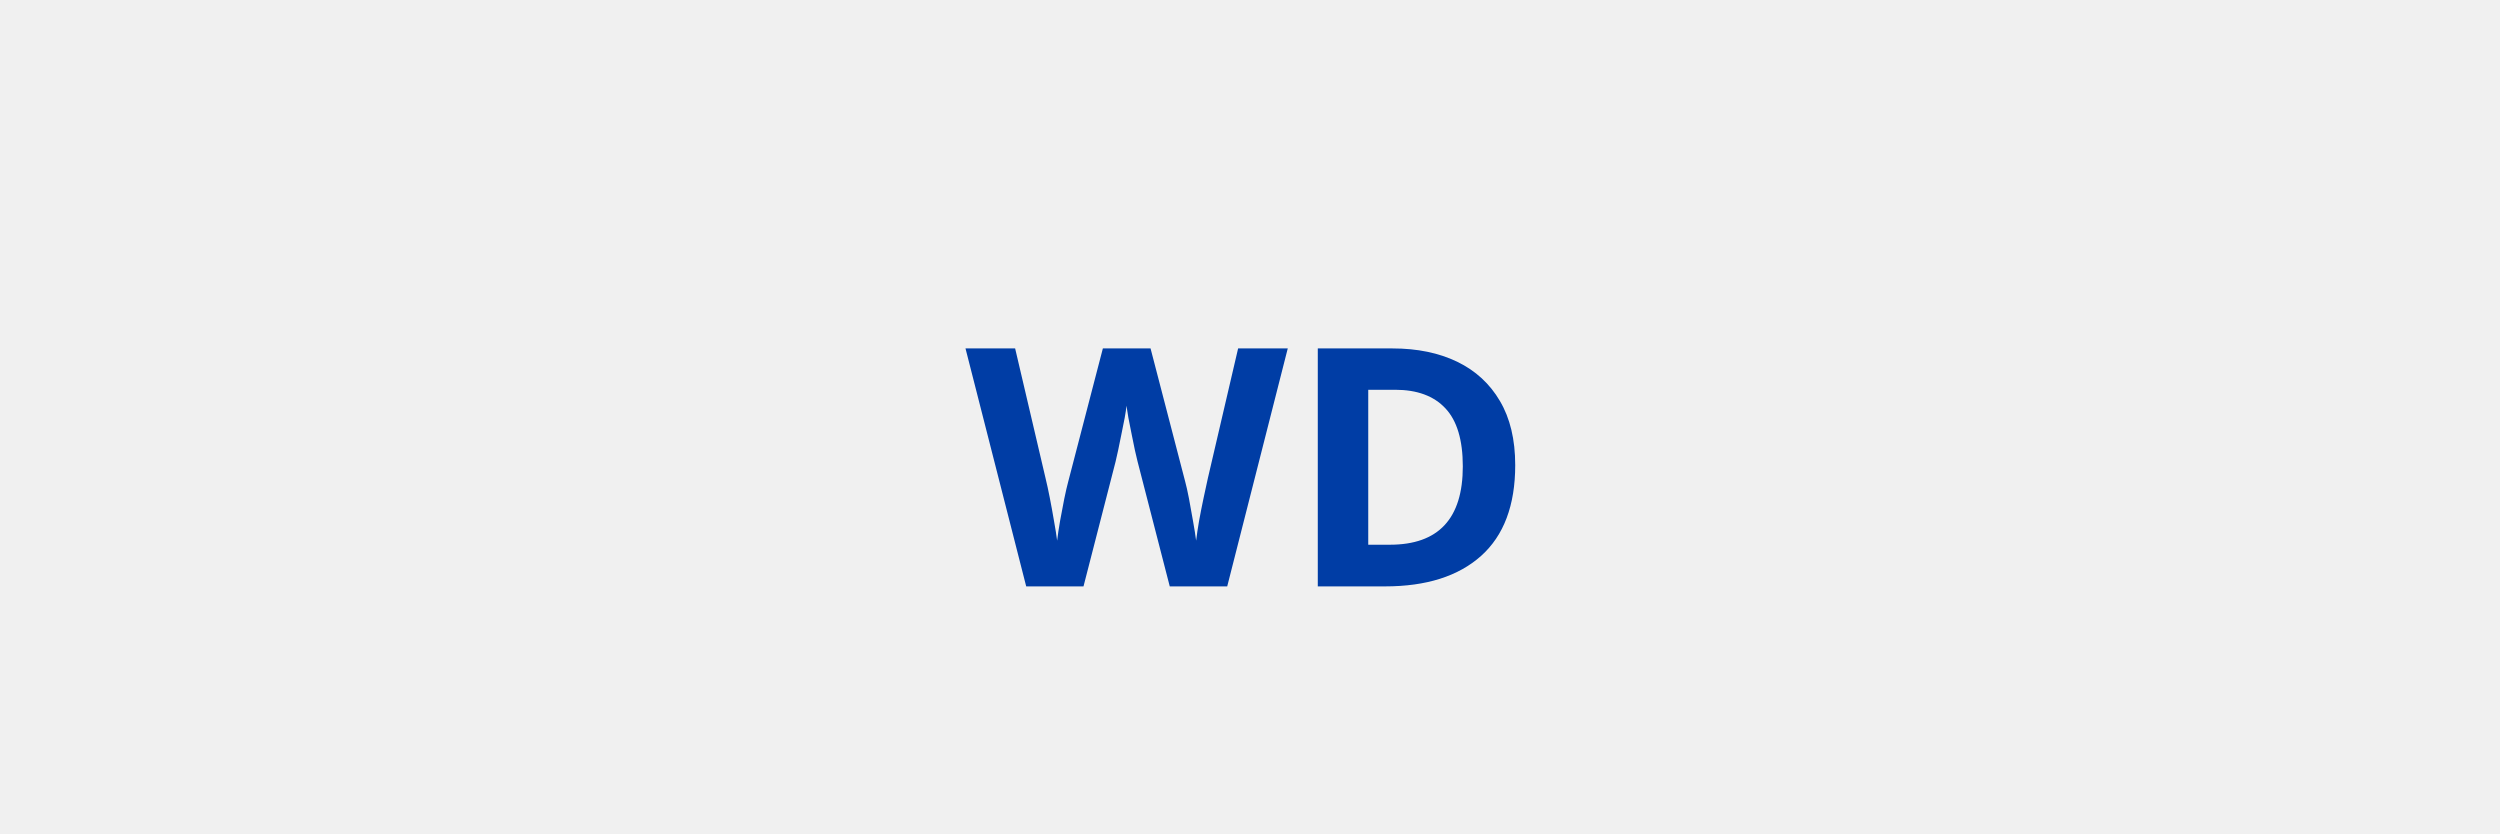
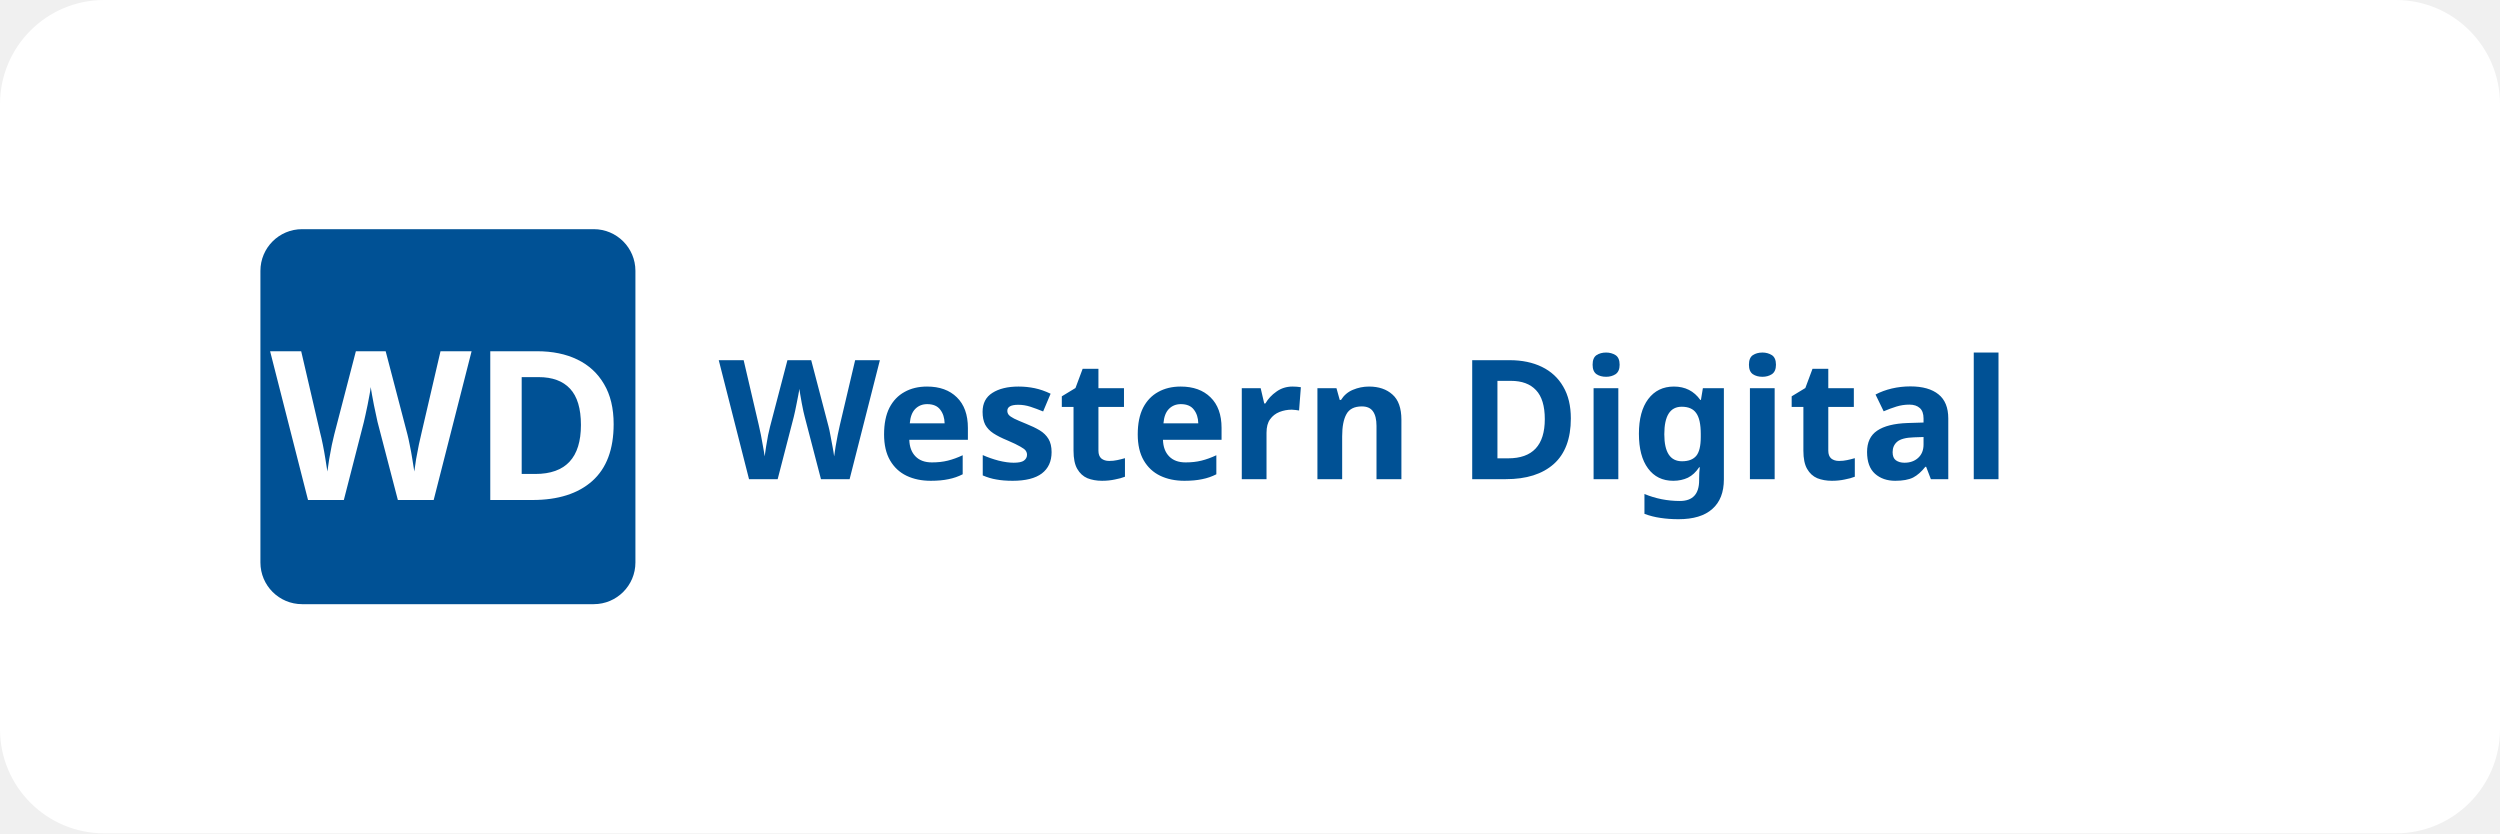
<svg xmlns="http://www.w3.org/2000/svg" viewBox="0 0 240 80" width="240" height="80">
-   <text x="120" y="45" font-family="Impact, Arial Black, sans-serif" font-weight="900" font-size="32" fill="#003DA5" text-anchor="middle" dominant-baseline="middle">WD</text>
+   <rect width="240" height="80" rx="10" fill="#FFFFFF" />
+   <g transform="translate(25, 20)">
+     <rect x="0" y="2" width="36" height="36" rx="4" fill="#005195" />
+     <text x="18" y="28" font-family="'Arial Black', sans-serif" font-size="20" font-weight="900" fill="#FFFFFF" text-anchor="middle">WD</text>
+     <text x="44" y="26" font-family="'Arial Black', sans-serif" font-size="16" font-weight="900" fill="#005195">Western Digital</text>
+   </g>
</svg>
